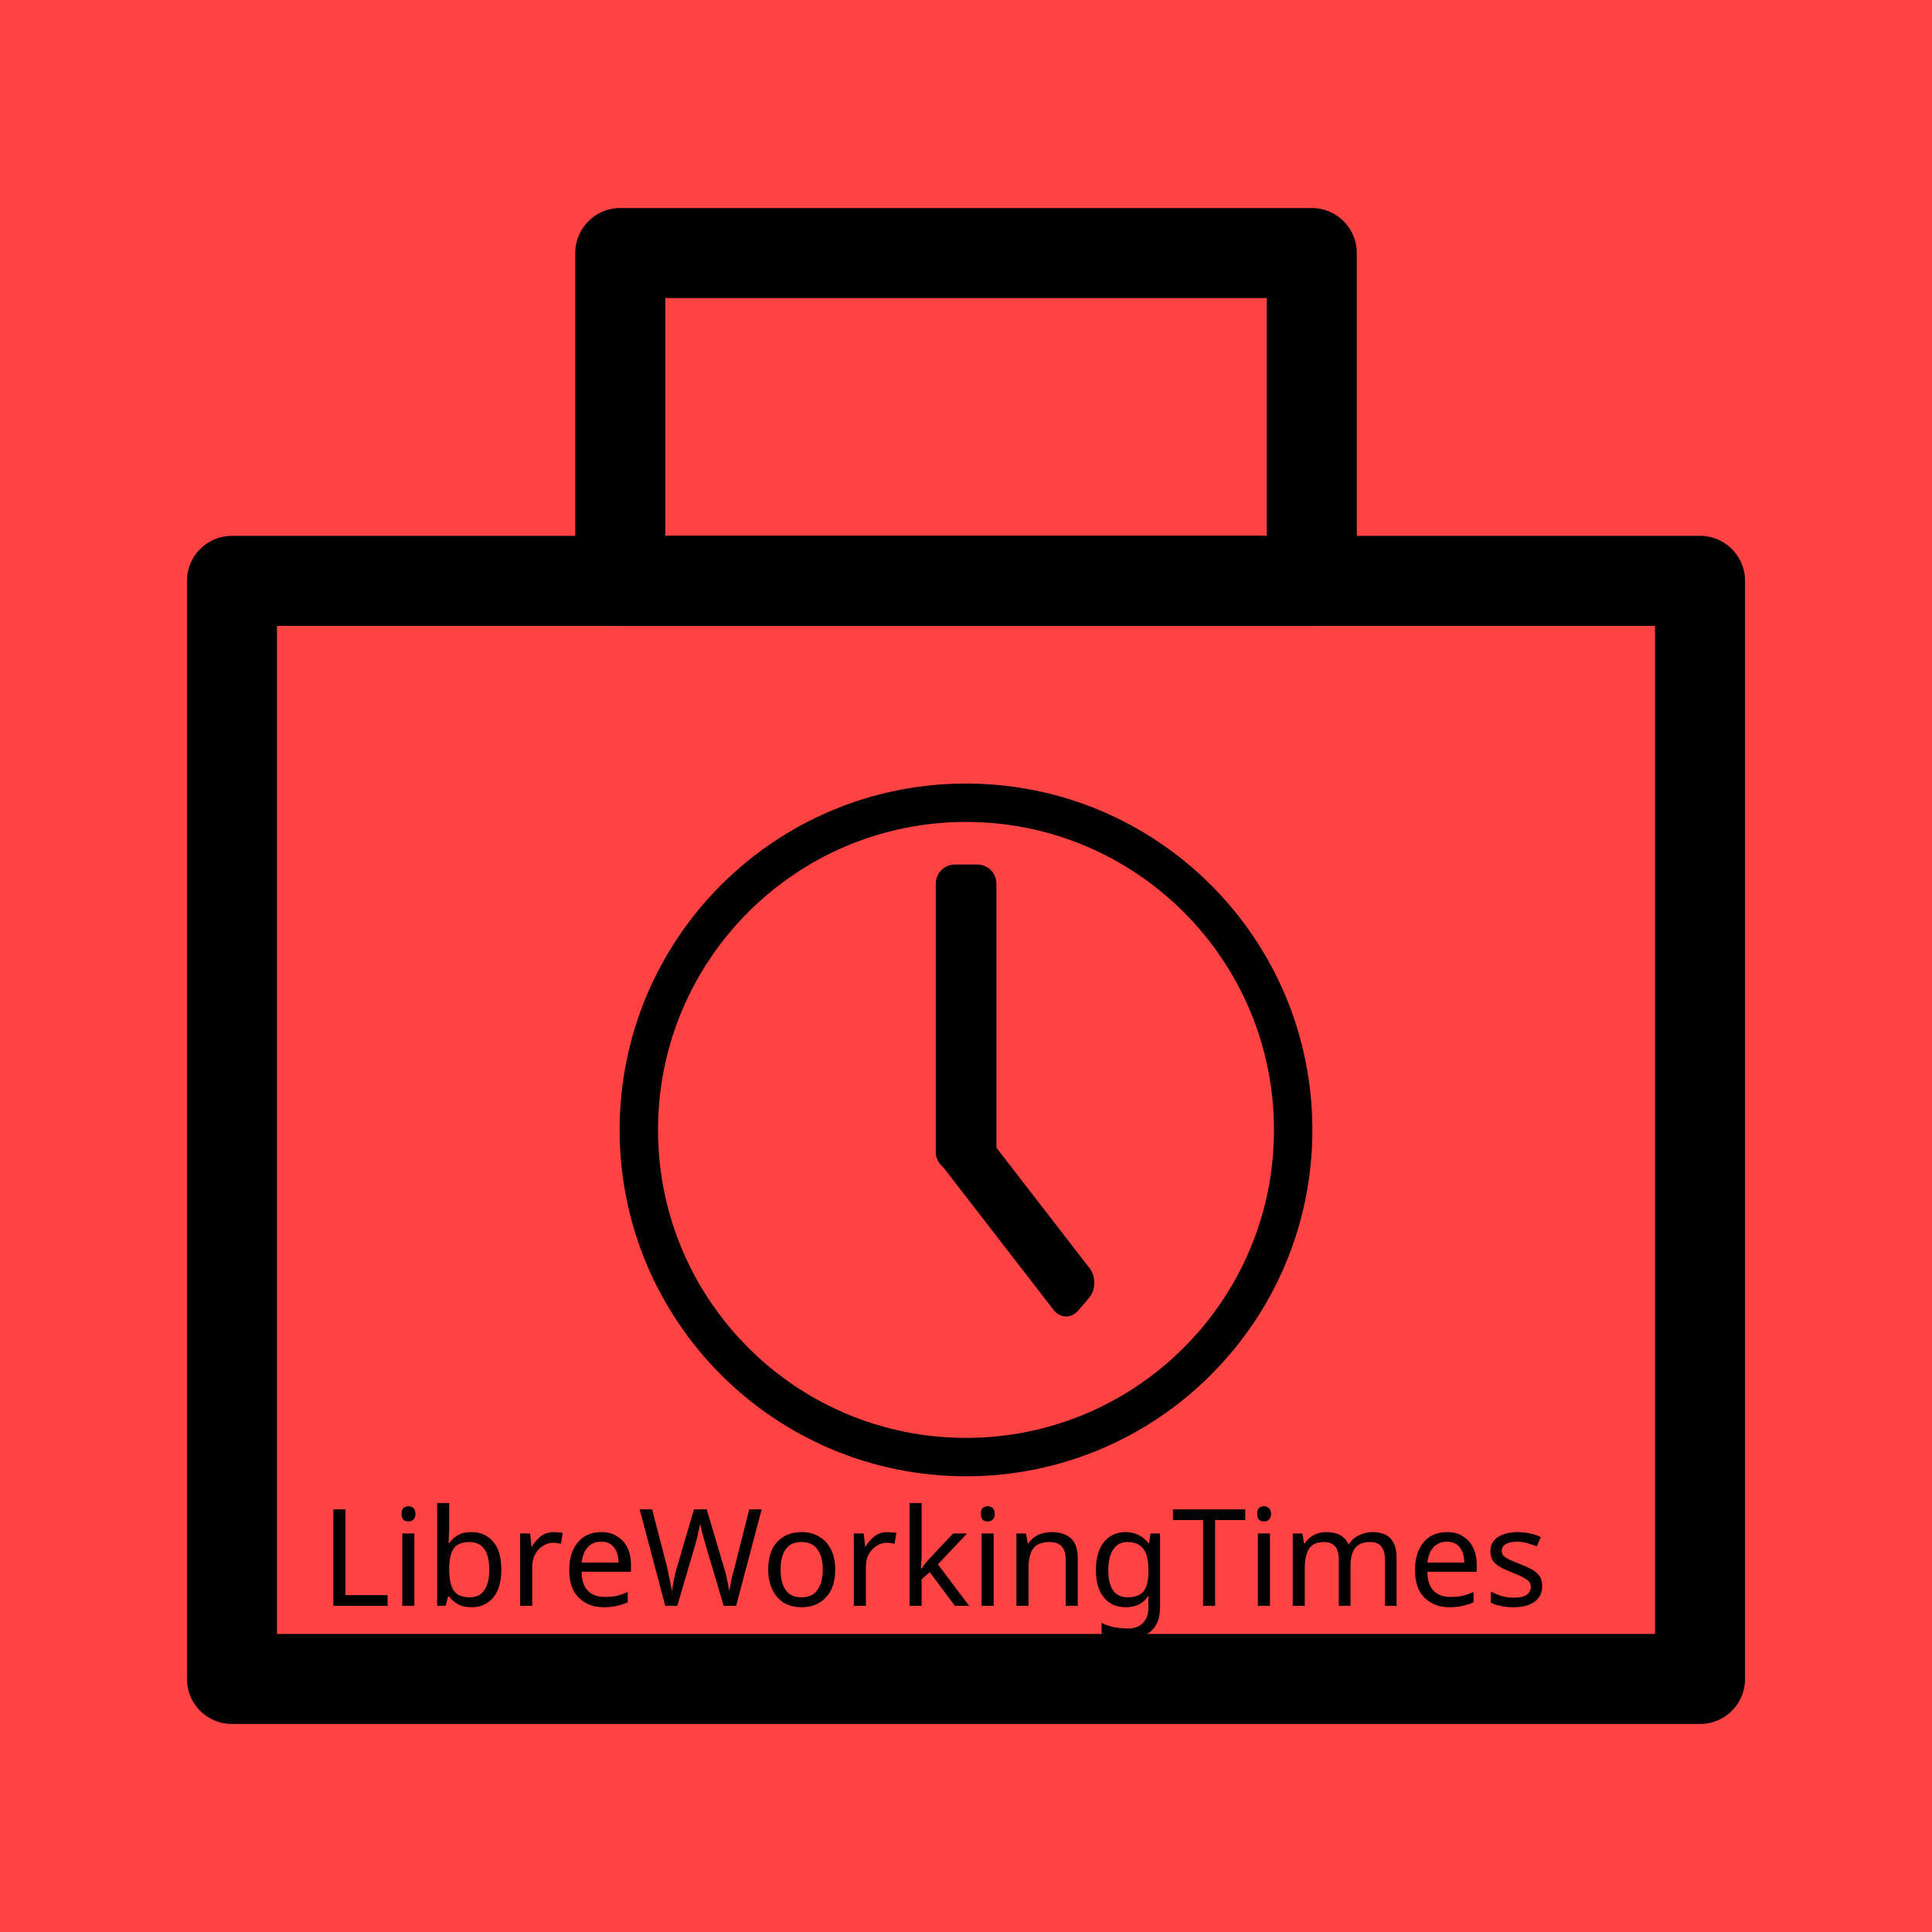
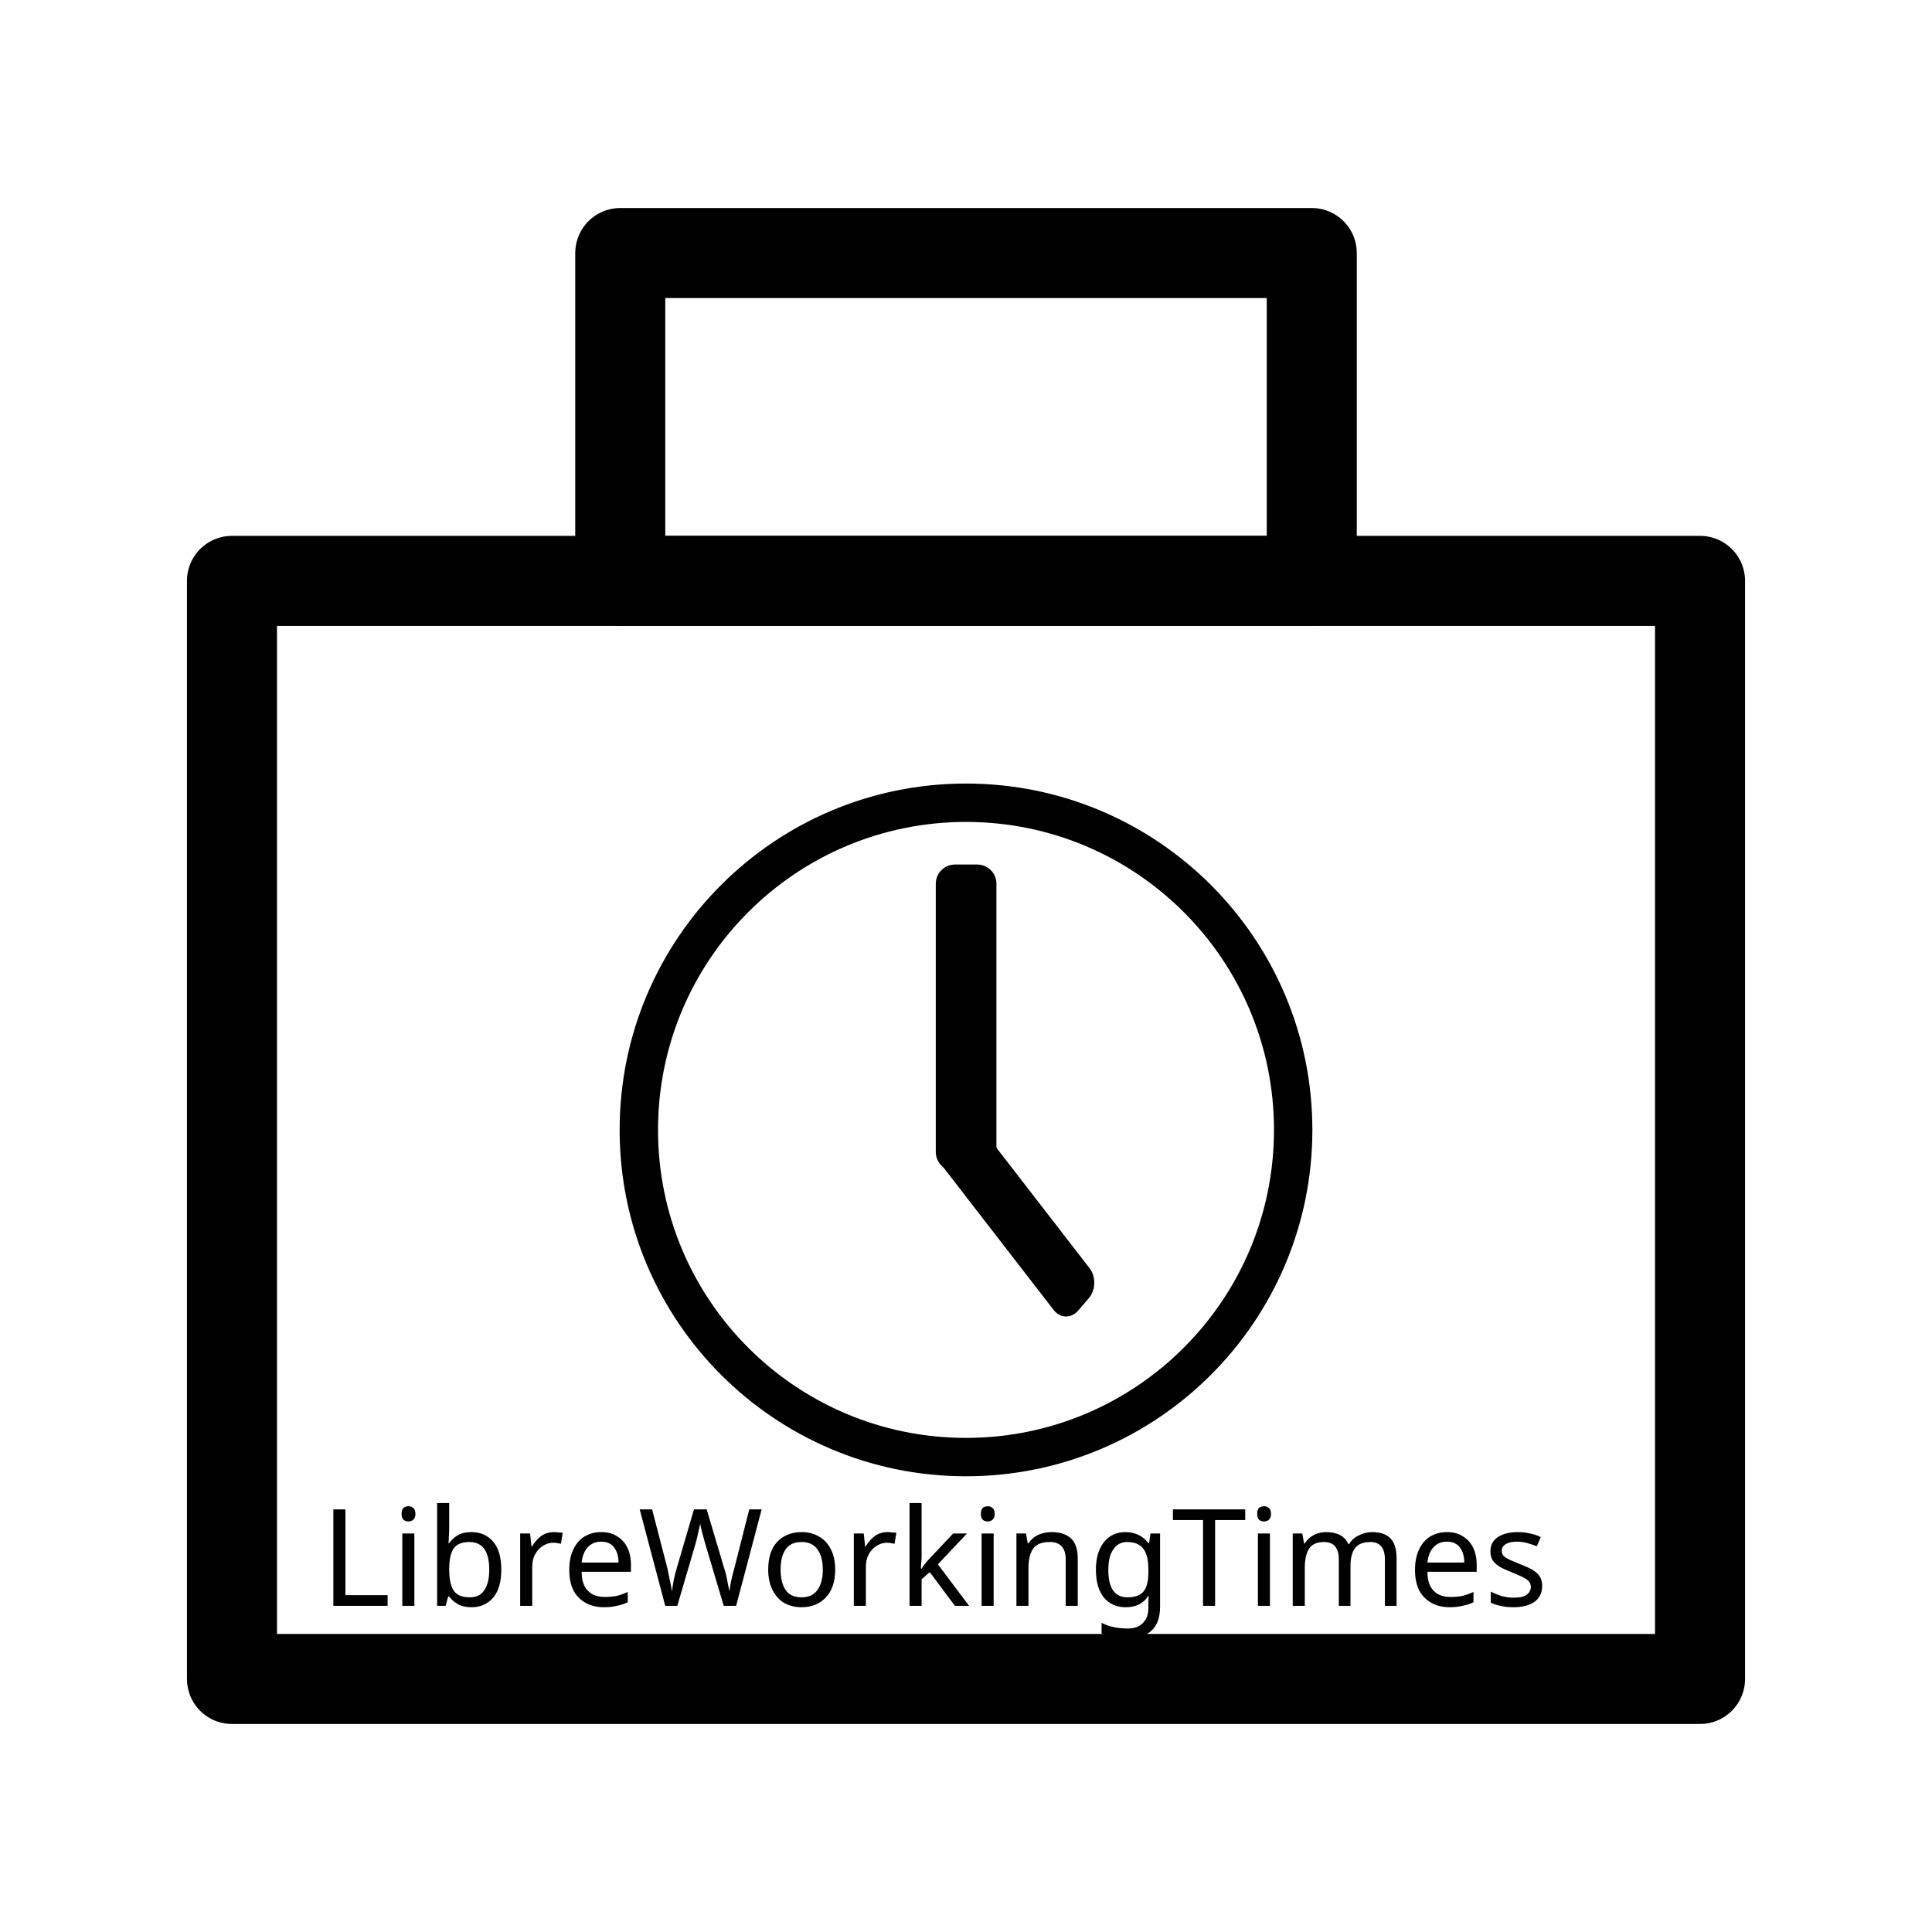
<svg xmlns="http://www.w3.org/2000/svg" width="512" height="512" viewBox="0 0 135.467 135.467" version="1.1" id="svg12">
  <defs id="defs9" />
-   <g id="layer3">
-     <rect style="fill:#ff4242;fill-opacity:1;stroke:none;stroke-width:0.265" id="rect1275" width="135.467" height="135.467" x="0" y="0" />
-   </g>
  <g id="layer1">
    <g id="g1398" transform="matrix(0.6780956,0,0,0.6780956,43.13639,54.56973)">
      <circle style="fill:none;fill-rule:evenodd;stroke:#000000;stroke-width:3.969;stroke-miterlimit:4;stroke-dasharray:none;stroke-opacity:1" id="path219" cx="36.274" cy="36.362" r="33.831" />
      <rect style="fill:none;stroke:#000000;stroke-width:3.969;stroke-linecap:round;stroke-linejoin:round;stroke-miterlimit:4;stroke-dasharray:none;stroke-opacity:1" id="rect1210" width="2.301" height="27.734" x="35.134" y="10.905" />
      <rect style="fill:none;stroke:#000000;stroke-width:4.009;stroke-linecap:round;stroke-linejoin:round;stroke-miterlimit:4;stroke-dasharray:none;stroke-opacity:1" id="rect1210-0" width="1.686" height="19.08" x="4.283" y="52.596" transform="matrix(0.6533398,-0.7570648,0.6117003,0.7910896,0,0)" />
    </g>
    <g id="g1645" transform="translate(5.84015,-12.15588)">
      <g id="g1685" transform="matrix(1.590663,0,0,1.590663,-4.293222,-78.57949)">
        <g id="g10441">
          <rect style="fill:none;stroke:#000000;stroke-width:3.969;stroke-linecap:round;stroke-linejoin:round;stroke-miterlimit:4;stroke-dasharray:none;stroke-opacity:1" id="rect1422" width="64.713" height="48.404" x="9.253" y="82.648" />
          <rect style="fill:none;stroke:#000000;stroke-width:3.969;stroke-linecap:round;stroke-linejoin:round;stroke-miterlimit:4;stroke-dasharray:none;stroke-opacity:1" id="rect1424" width="30.482" height="14.451" x="26.369" y="68.197" />
        </g>
        <text xml:space="preserve" style="font-style:normal;font-weight:normal;font-size:5.949px;line-height:1.25;font-family:sans-serif;fill:#000000;fill-opacity:1;stroke:none;stroke-width:0.149" x="13.144" y="127.827" id="text7123">
          <tspan id="tspan7121" style="stroke-width:0.149" x="13.144" y="127.827">LibreWorkingTimes</tspan>
        </text>
      </g>
    </g>
  </g>
</svg>
